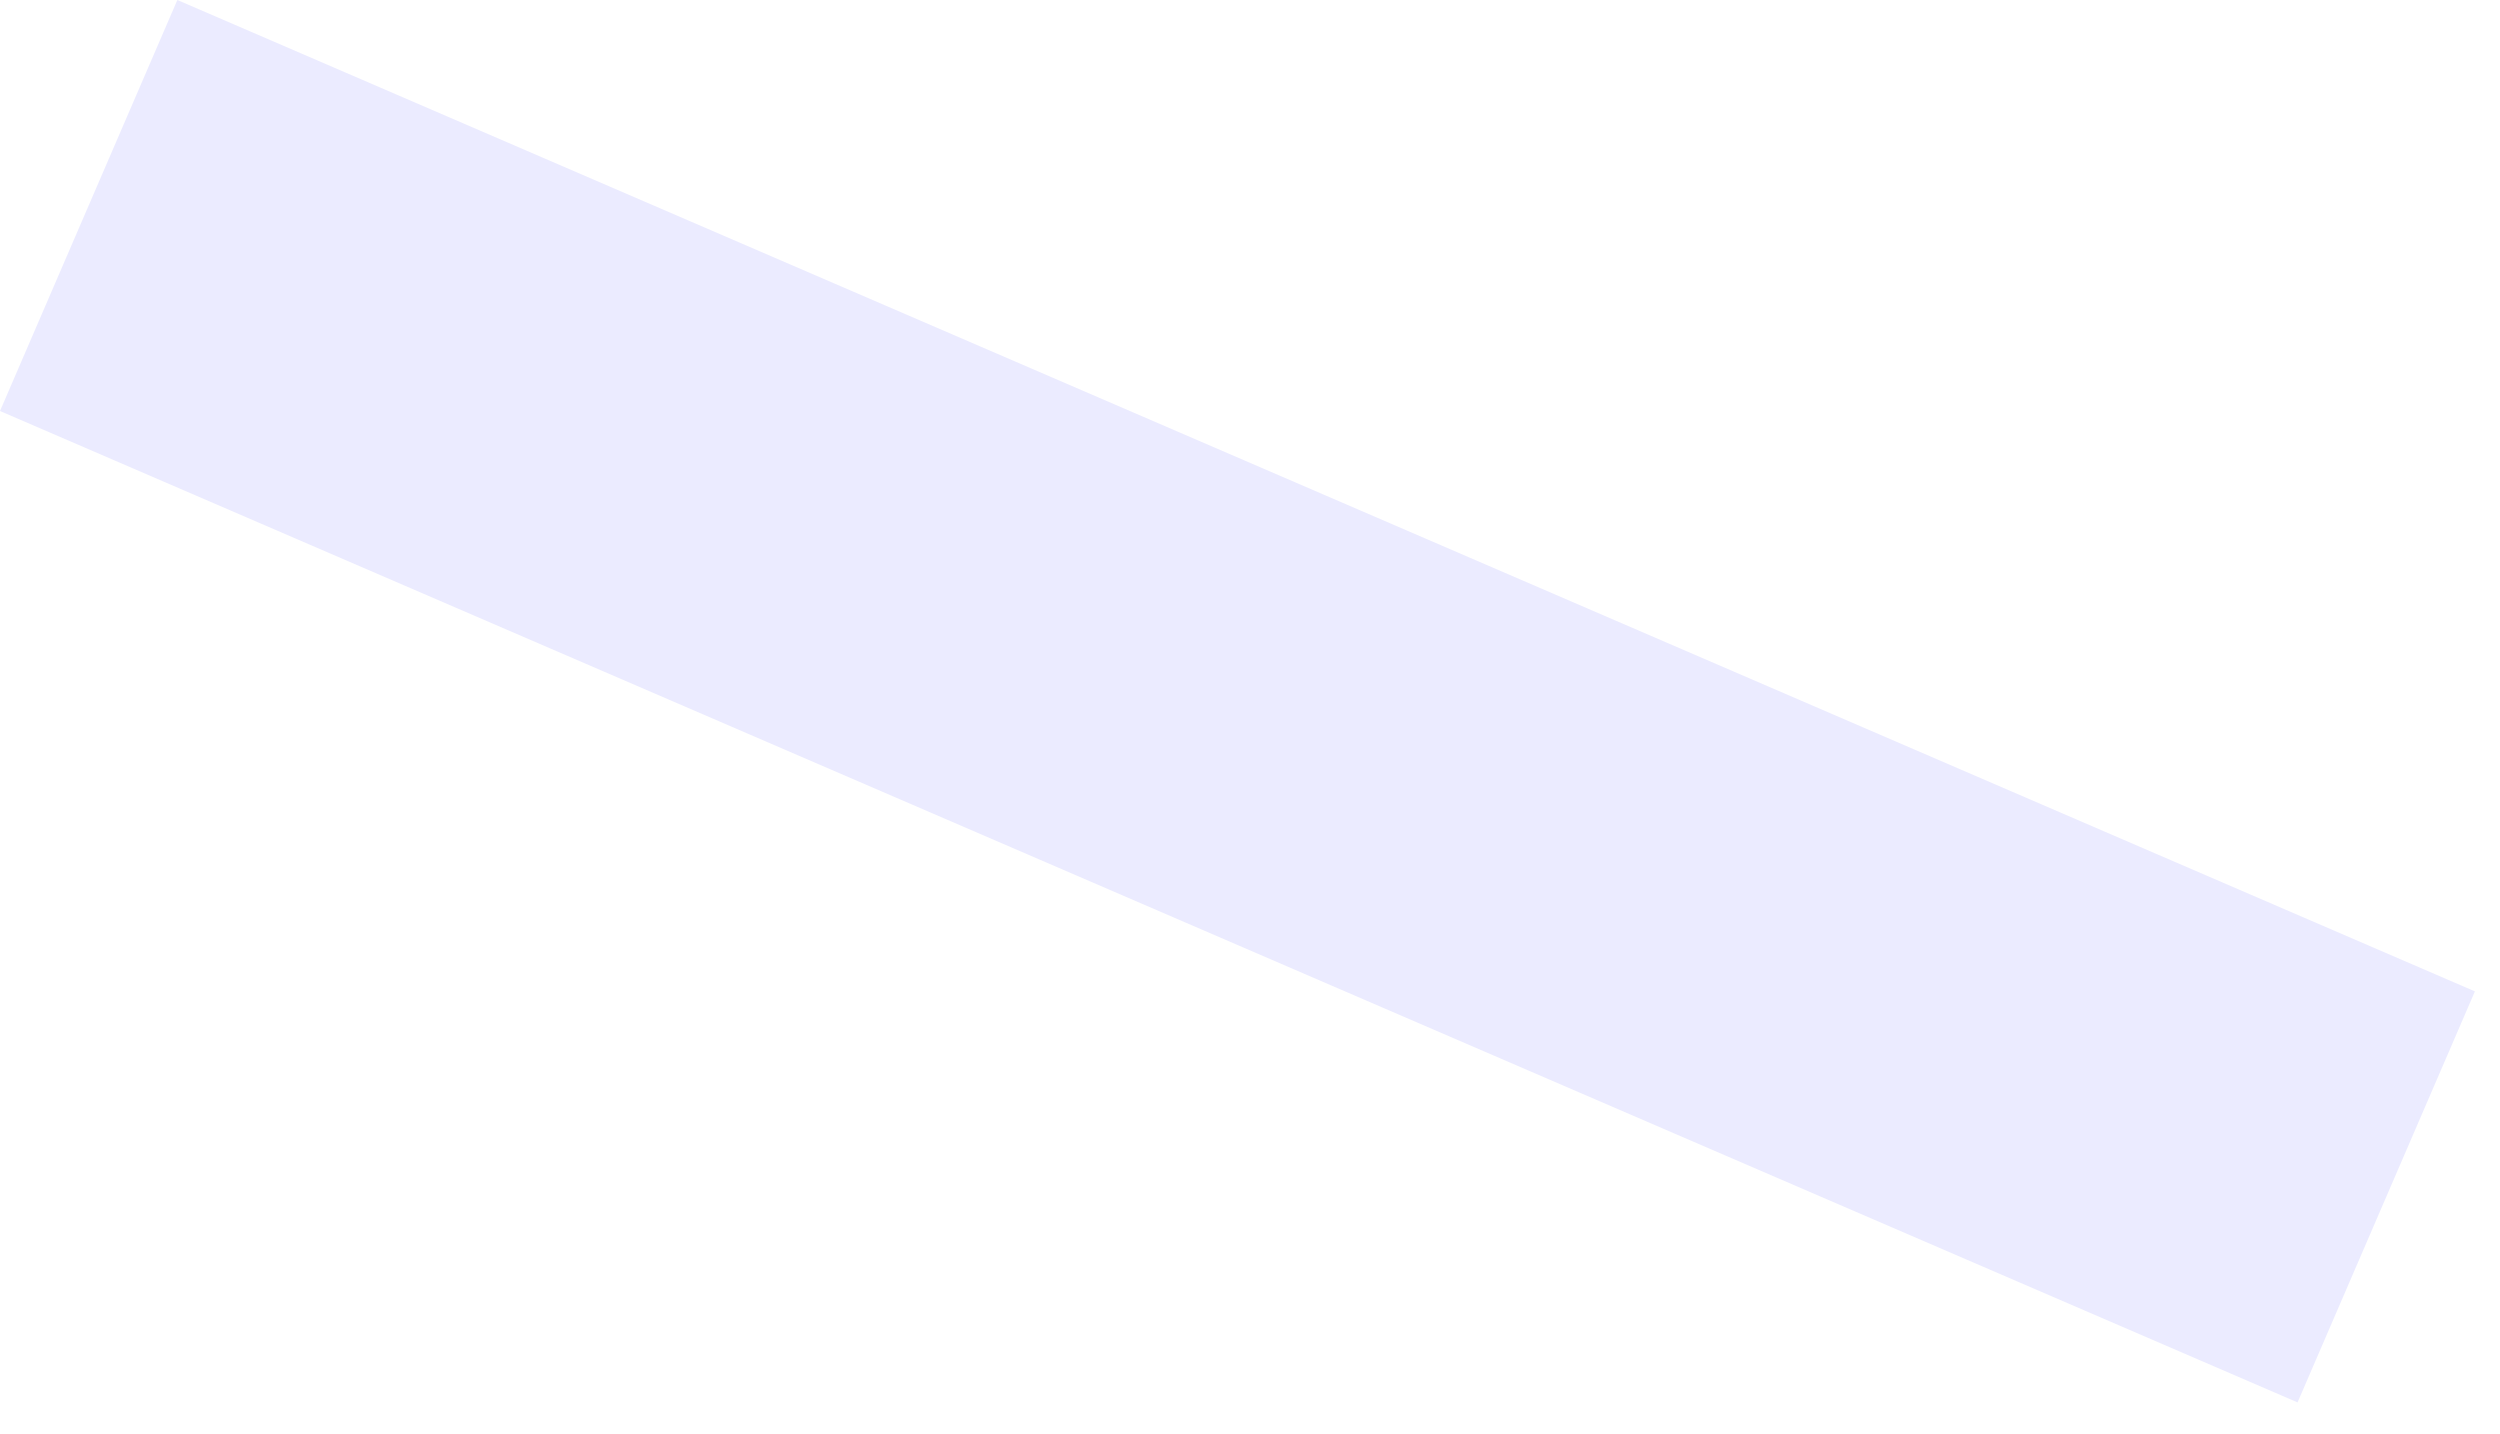
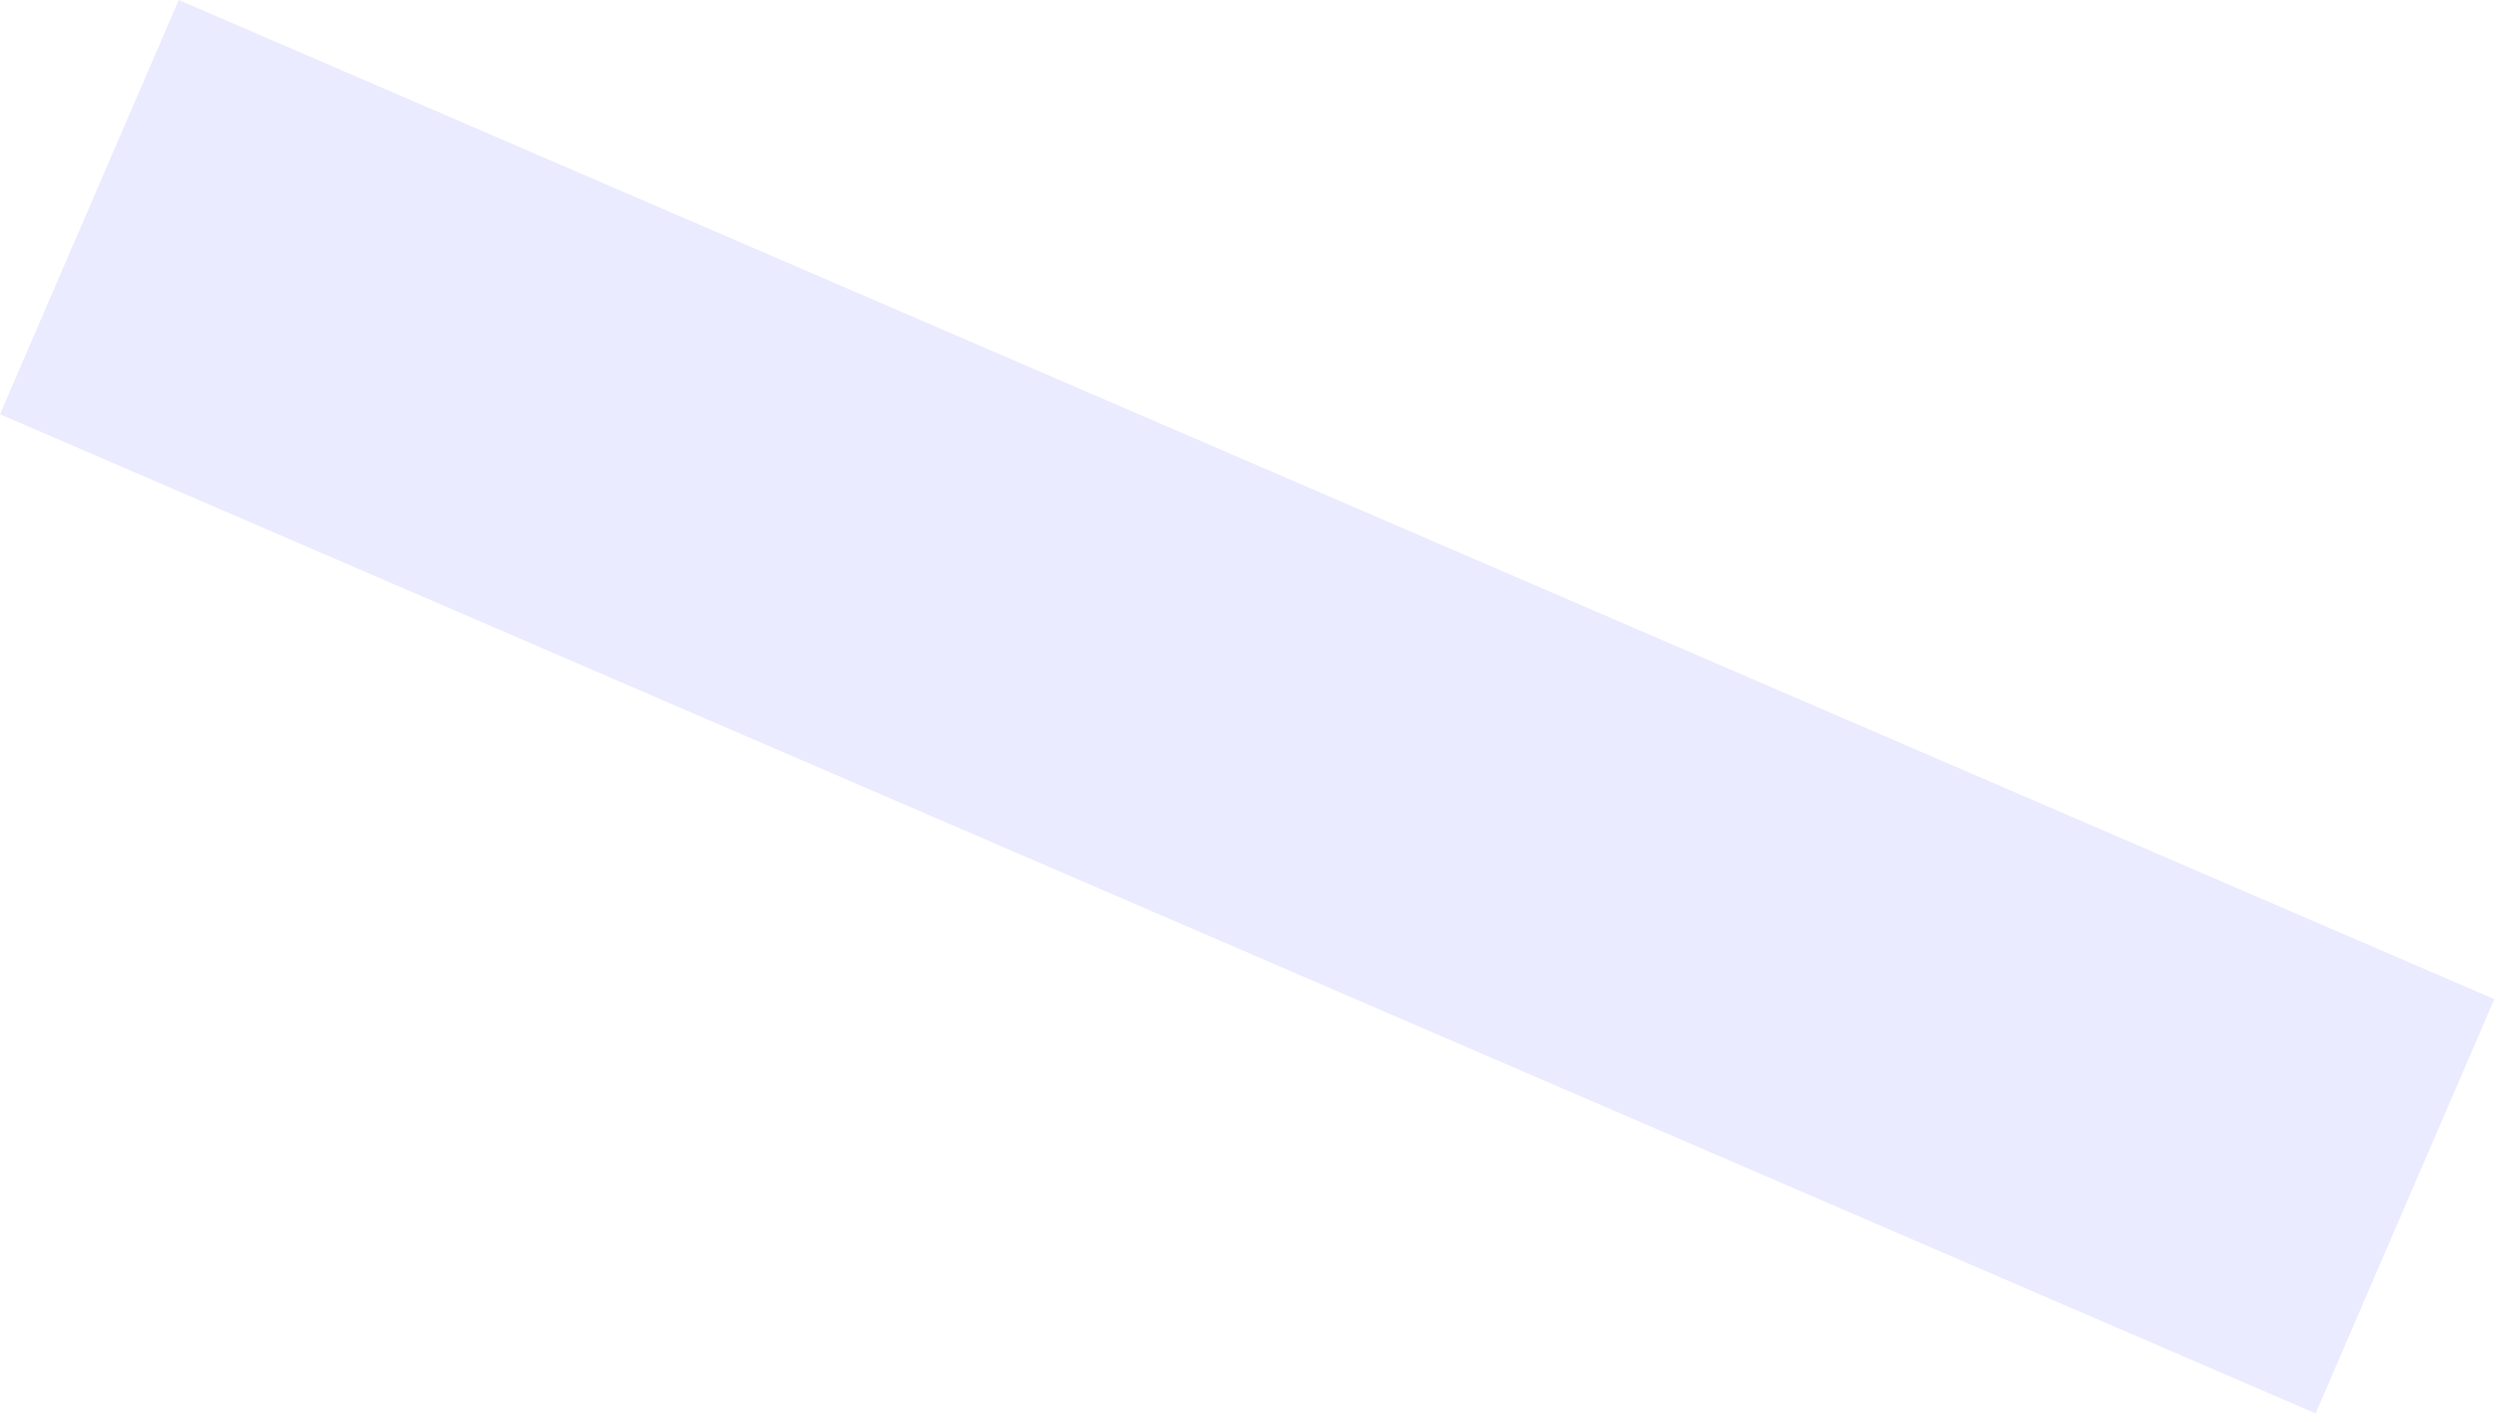
- <svg xmlns="http://www.w3.org/2000/svg" width="68" height="39" viewBox="0 0 68 39" fill="none">
-   <rect x="4.824" y="-0" width="68.063" height="12.176" transform="rotate(23.34 4.82422 -0.00012207)" fill="#EBEBFF" />
+ <svg xmlns="http://www.w3.org/2000/svg" width="160" height="91" viewBox="0 0 160 91" fill="none">
+   <rect x="11.44" width="161.407" height="28.875" transform="rotate(23.34 11.4399 0)" fill="#EBEBFF" />
</svg>
